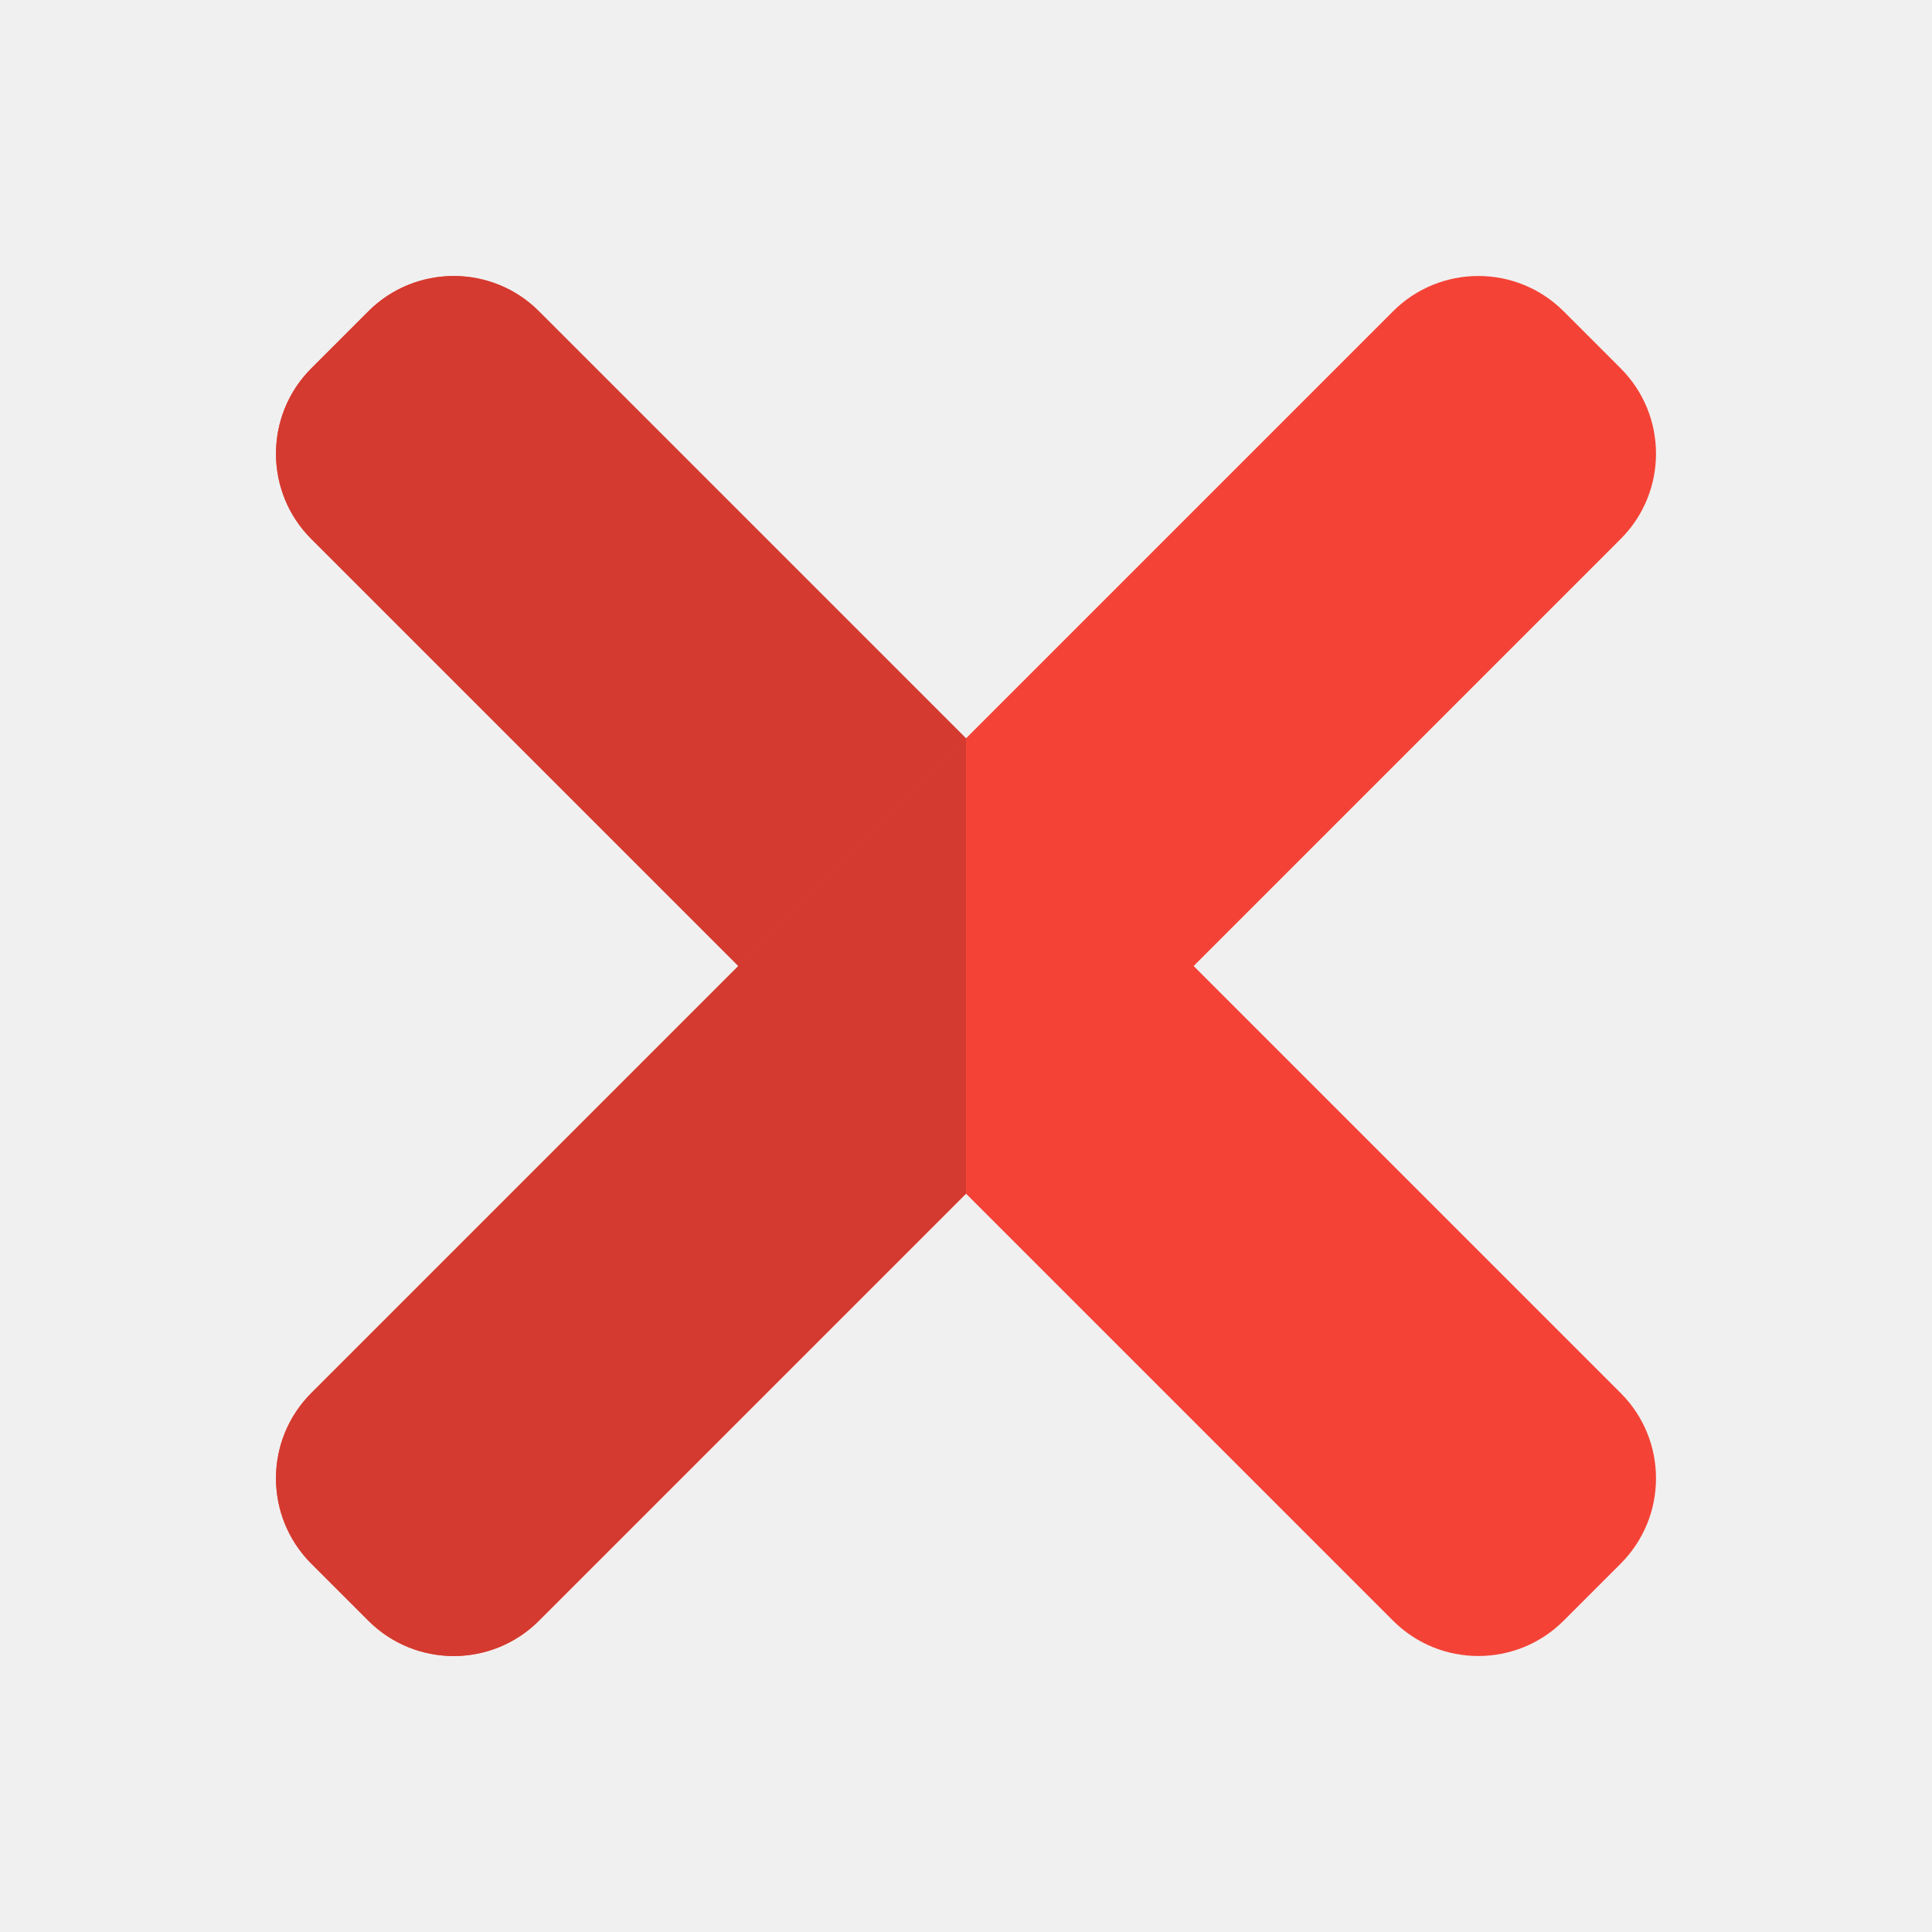
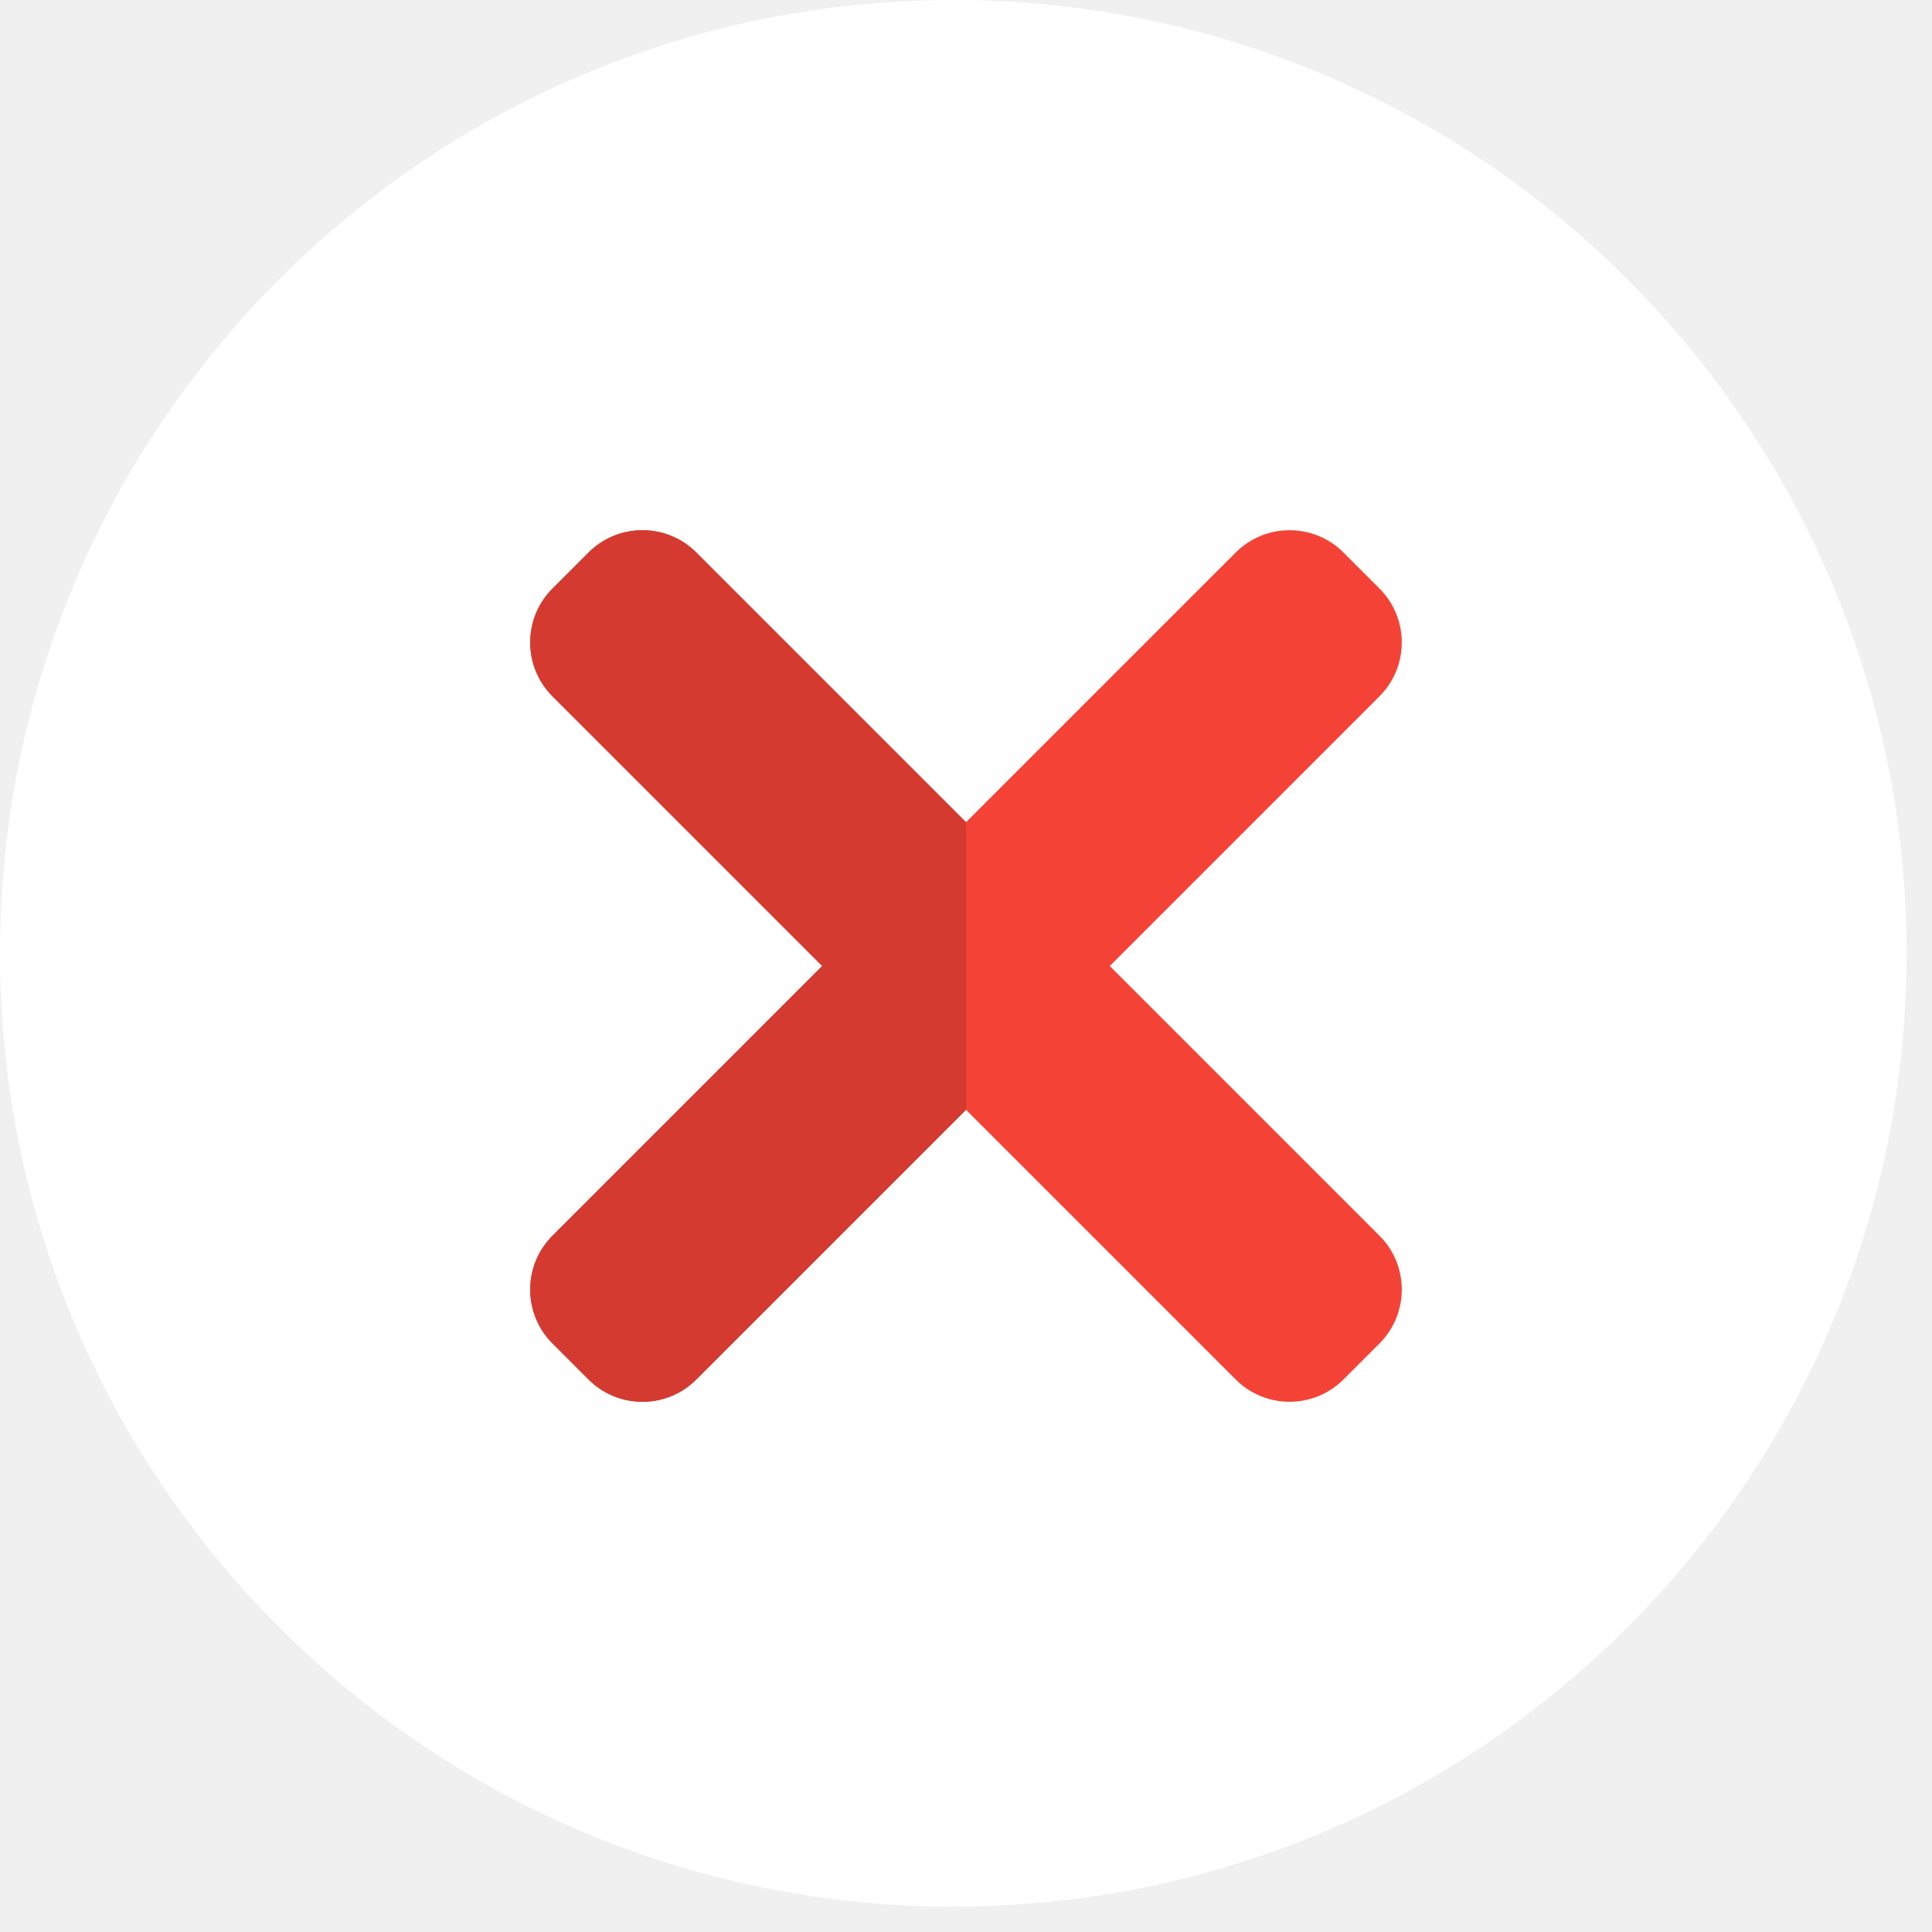
- <svg xmlns="http://www.w3.org/2000/svg" width="24" height="24" viewBox="0 0 24 24" fill="none">
-   <path d="M20.132 17.304L6.696 3.868C6.111 3.282 5.161 3.282 4.575 3.868L3.868 4.575C3.282 5.161 3.282 6.111 3.868 6.696L17.304 20.132C17.889 20.718 18.839 20.718 19.425 20.132L20.132 19.425C20.718 18.839 20.718 17.889 20.132 17.304Z" fill="#F44336" />
-   <path d="M17.304 3.868L3.868 17.304C3.282 17.889 3.282 18.839 3.868 19.425L4.575 20.132C5.161 20.718 6.111 20.718 6.696 20.132L20.132 6.696C20.718 6.111 20.718 5.161 20.132 4.575L19.425 3.868C18.839 3.282 17.889 3.282 17.304 3.868Z" fill="#F44336" />
-   <path d="M5.636 3.429C5.252 3.429 4.868 3.575 4.575 3.868L3.868 4.575C3.282 5.161 3.282 6.111 3.868 6.696L9.172 12L12 9.172L6.696 3.868C6.404 3.575 6.02 3.429 5.636 3.429Z" fill="#D43A2F" />
-   <path d="M12 9.172L9.172 12L3.868 17.304C3.282 17.889 3.282 18.839 3.868 19.425L4.575 20.132C4.868 20.425 5.252 20.572 5.636 20.572C6.02 20.572 6.404 20.425 6.696 20.132L12 14.828V9.172Z" fill="#D43A2F" />
+ <svg xmlns="http://www.w3.org/2000/svg" width="38" height="38" viewBox="0 0 38 38" fill="none">
+   <path d="M18.75 37.5C29.105 37.5 37.5 29.105 37.5 18.75C37.5 8.395 29.105 0 18.75 0C8.395 0 0 8.395 0 18.75C0 29.105 8.395 37.5 18.75 37.5Z" fill="white" />
+   <path d="M27.132 24.304L13.696 10.868C13.111 10.282 12.161 10.282 11.575 10.868L10.868 11.575C10.282 12.161 10.282 13.111 10.868 13.696L24.304 27.132C24.889 27.718 25.839 27.718 26.425 27.132L27.132 26.425C27.718 25.839 27.718 24.889 27.132 24.304Z" fill="#F44336" />
+   <path d="M24.304 10.868L10.868 24.304C10.282 24.889 10.282 25.839 10.868 26.425L11.575 27.132C12.161 27.718 13.111 27.718 13.696 27.132L27.132 13.696C27.718 13.111 27.718 12.161 27.132 11.575L26.425 10.868C25.839 10.282 24.889 10.282 24.304 10.868Z" fill="#F44336" />
+   <path d="M12.636 10.429C12.252 10.429 11.868 10.575 11.575 10.868L10.868 11.575C10.282 12.161 10.282 13.111 10.868 13.696L16.172 19L19 16.172L13.696 10.868C13.404 10.575 13.02 10.429 12.636 10.429Z" fill="#D43A2F" />
+   <path d="M19 16.172L16.172 19L10.868 24.304C10.282 24.889 10.282 25.839 10.868 26.425L11.575 27.132C11.868 27.425 12.252 27.572 12.636 27.572C13.02 27.572 13.404 27.425 13.696 27.132L19 21.828V16.172Z" fill="#D43A2F" />
</svg>
